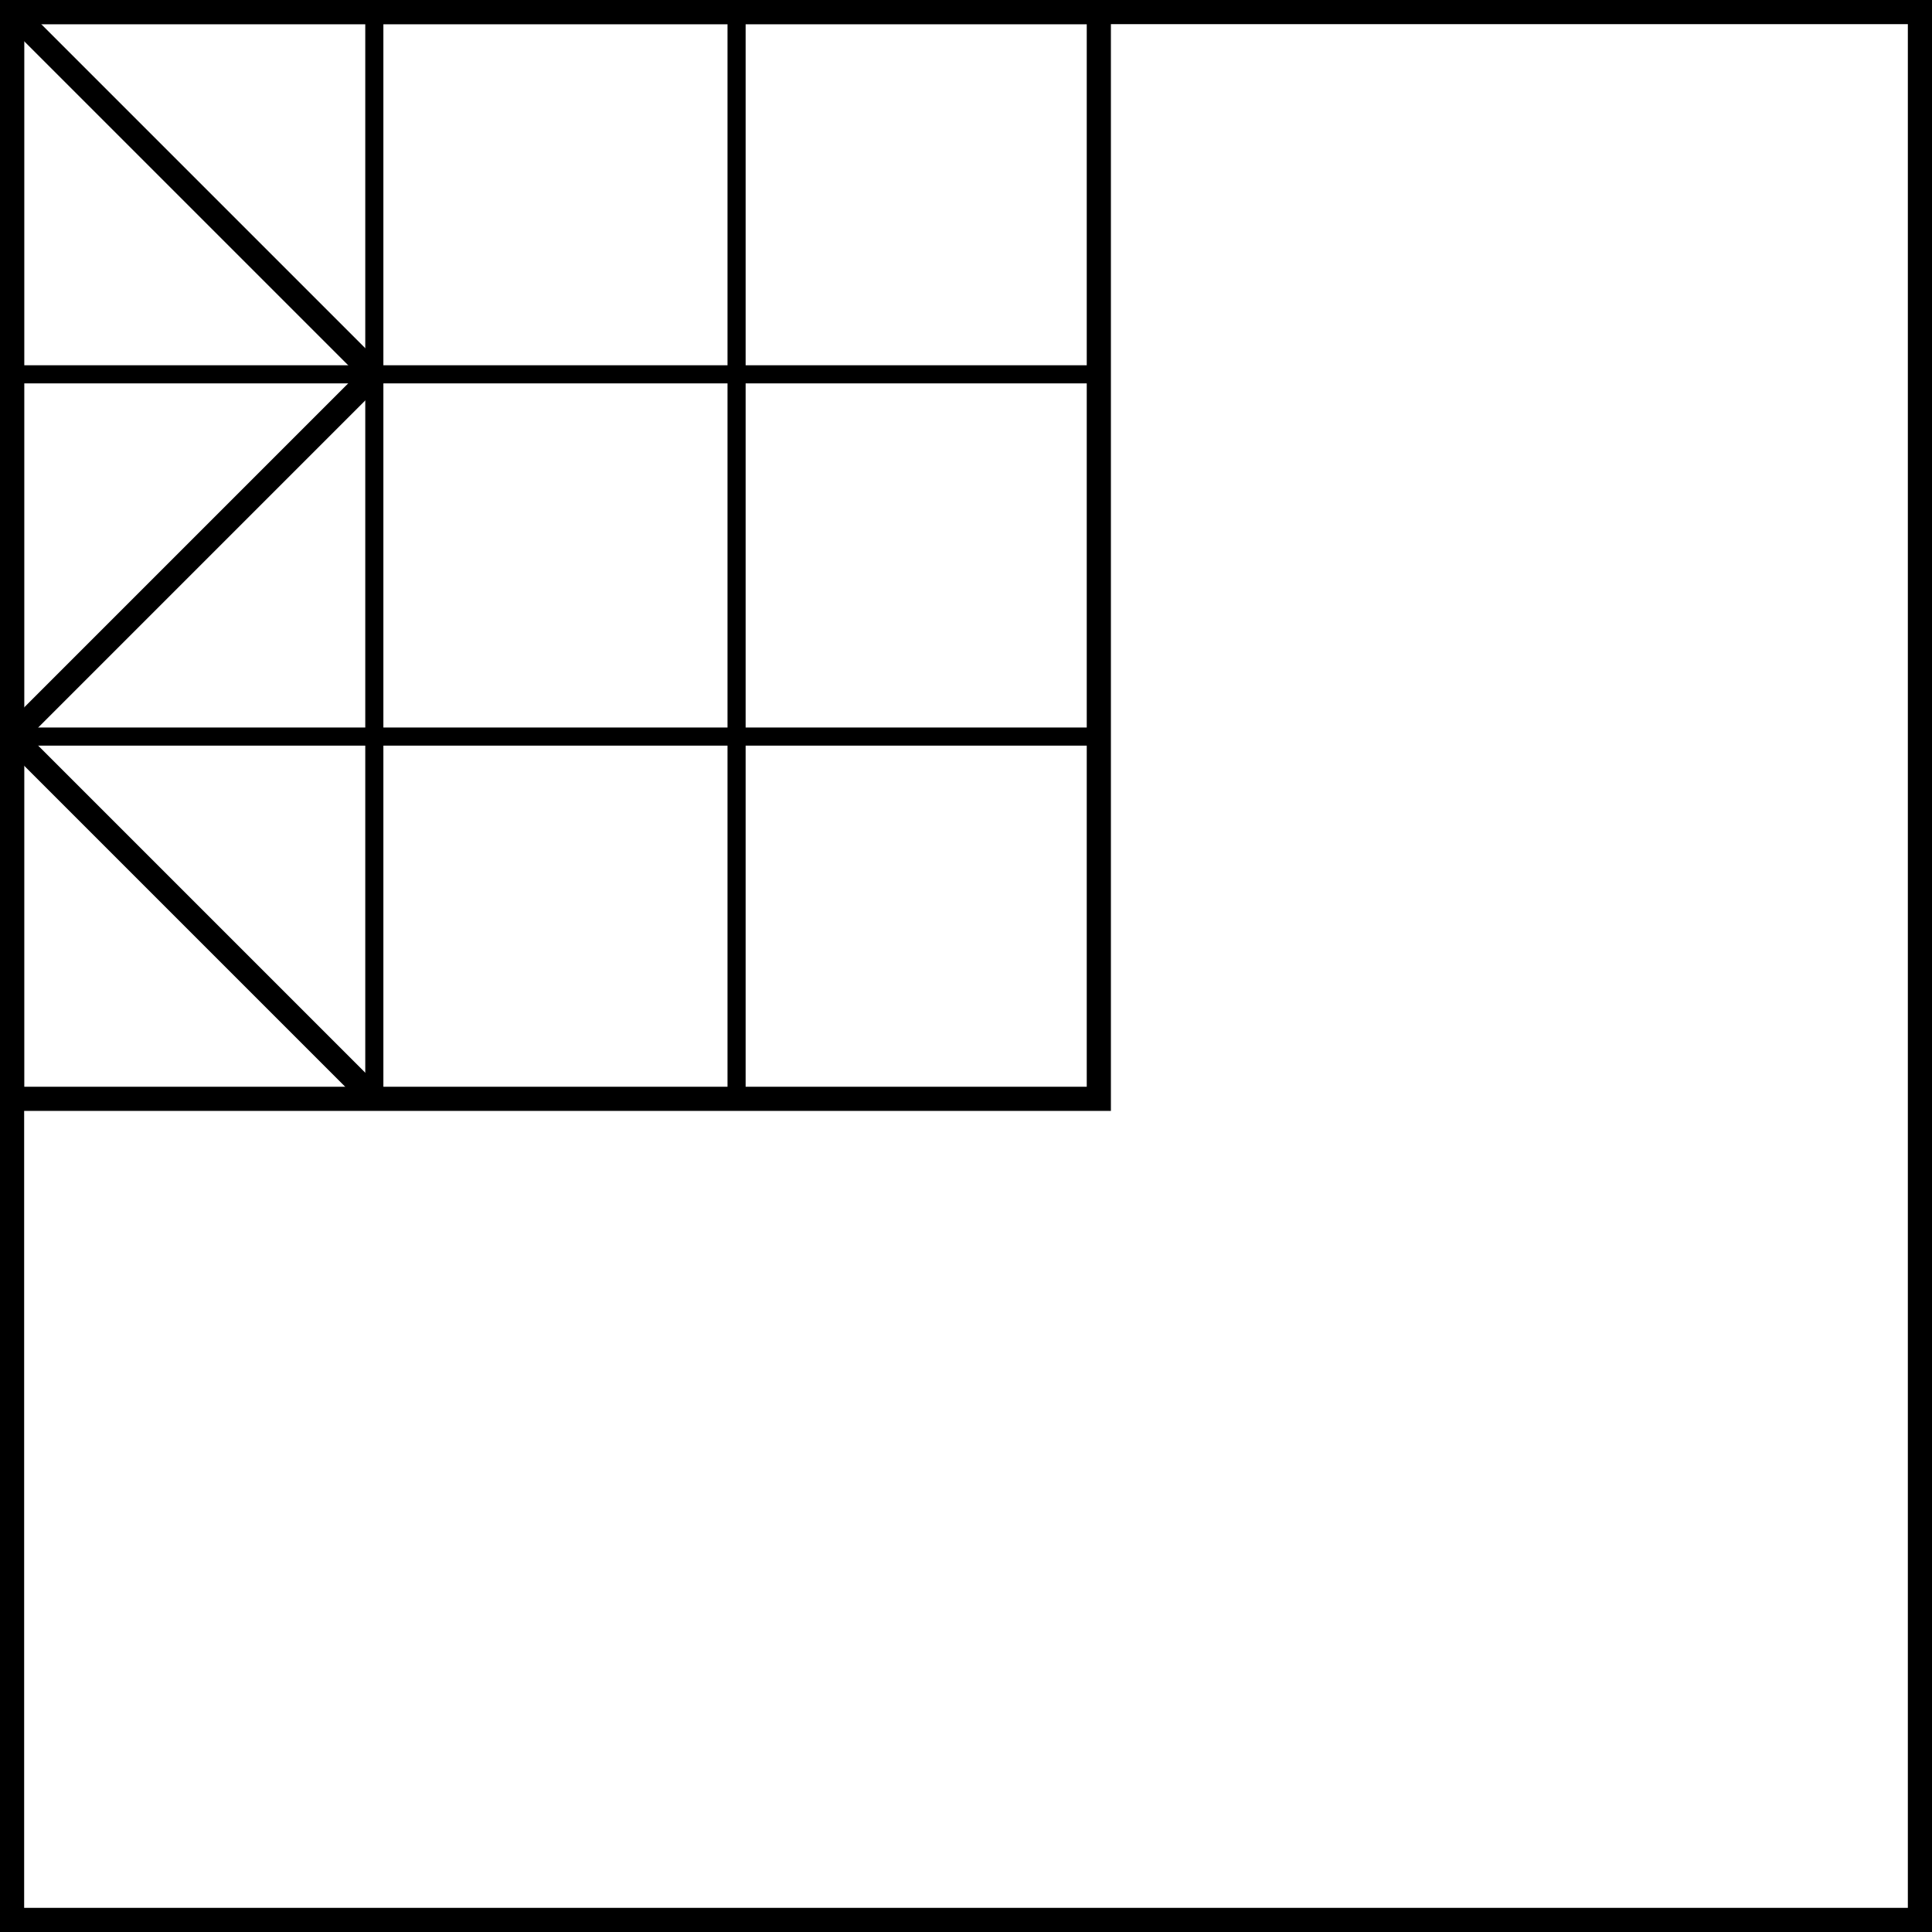
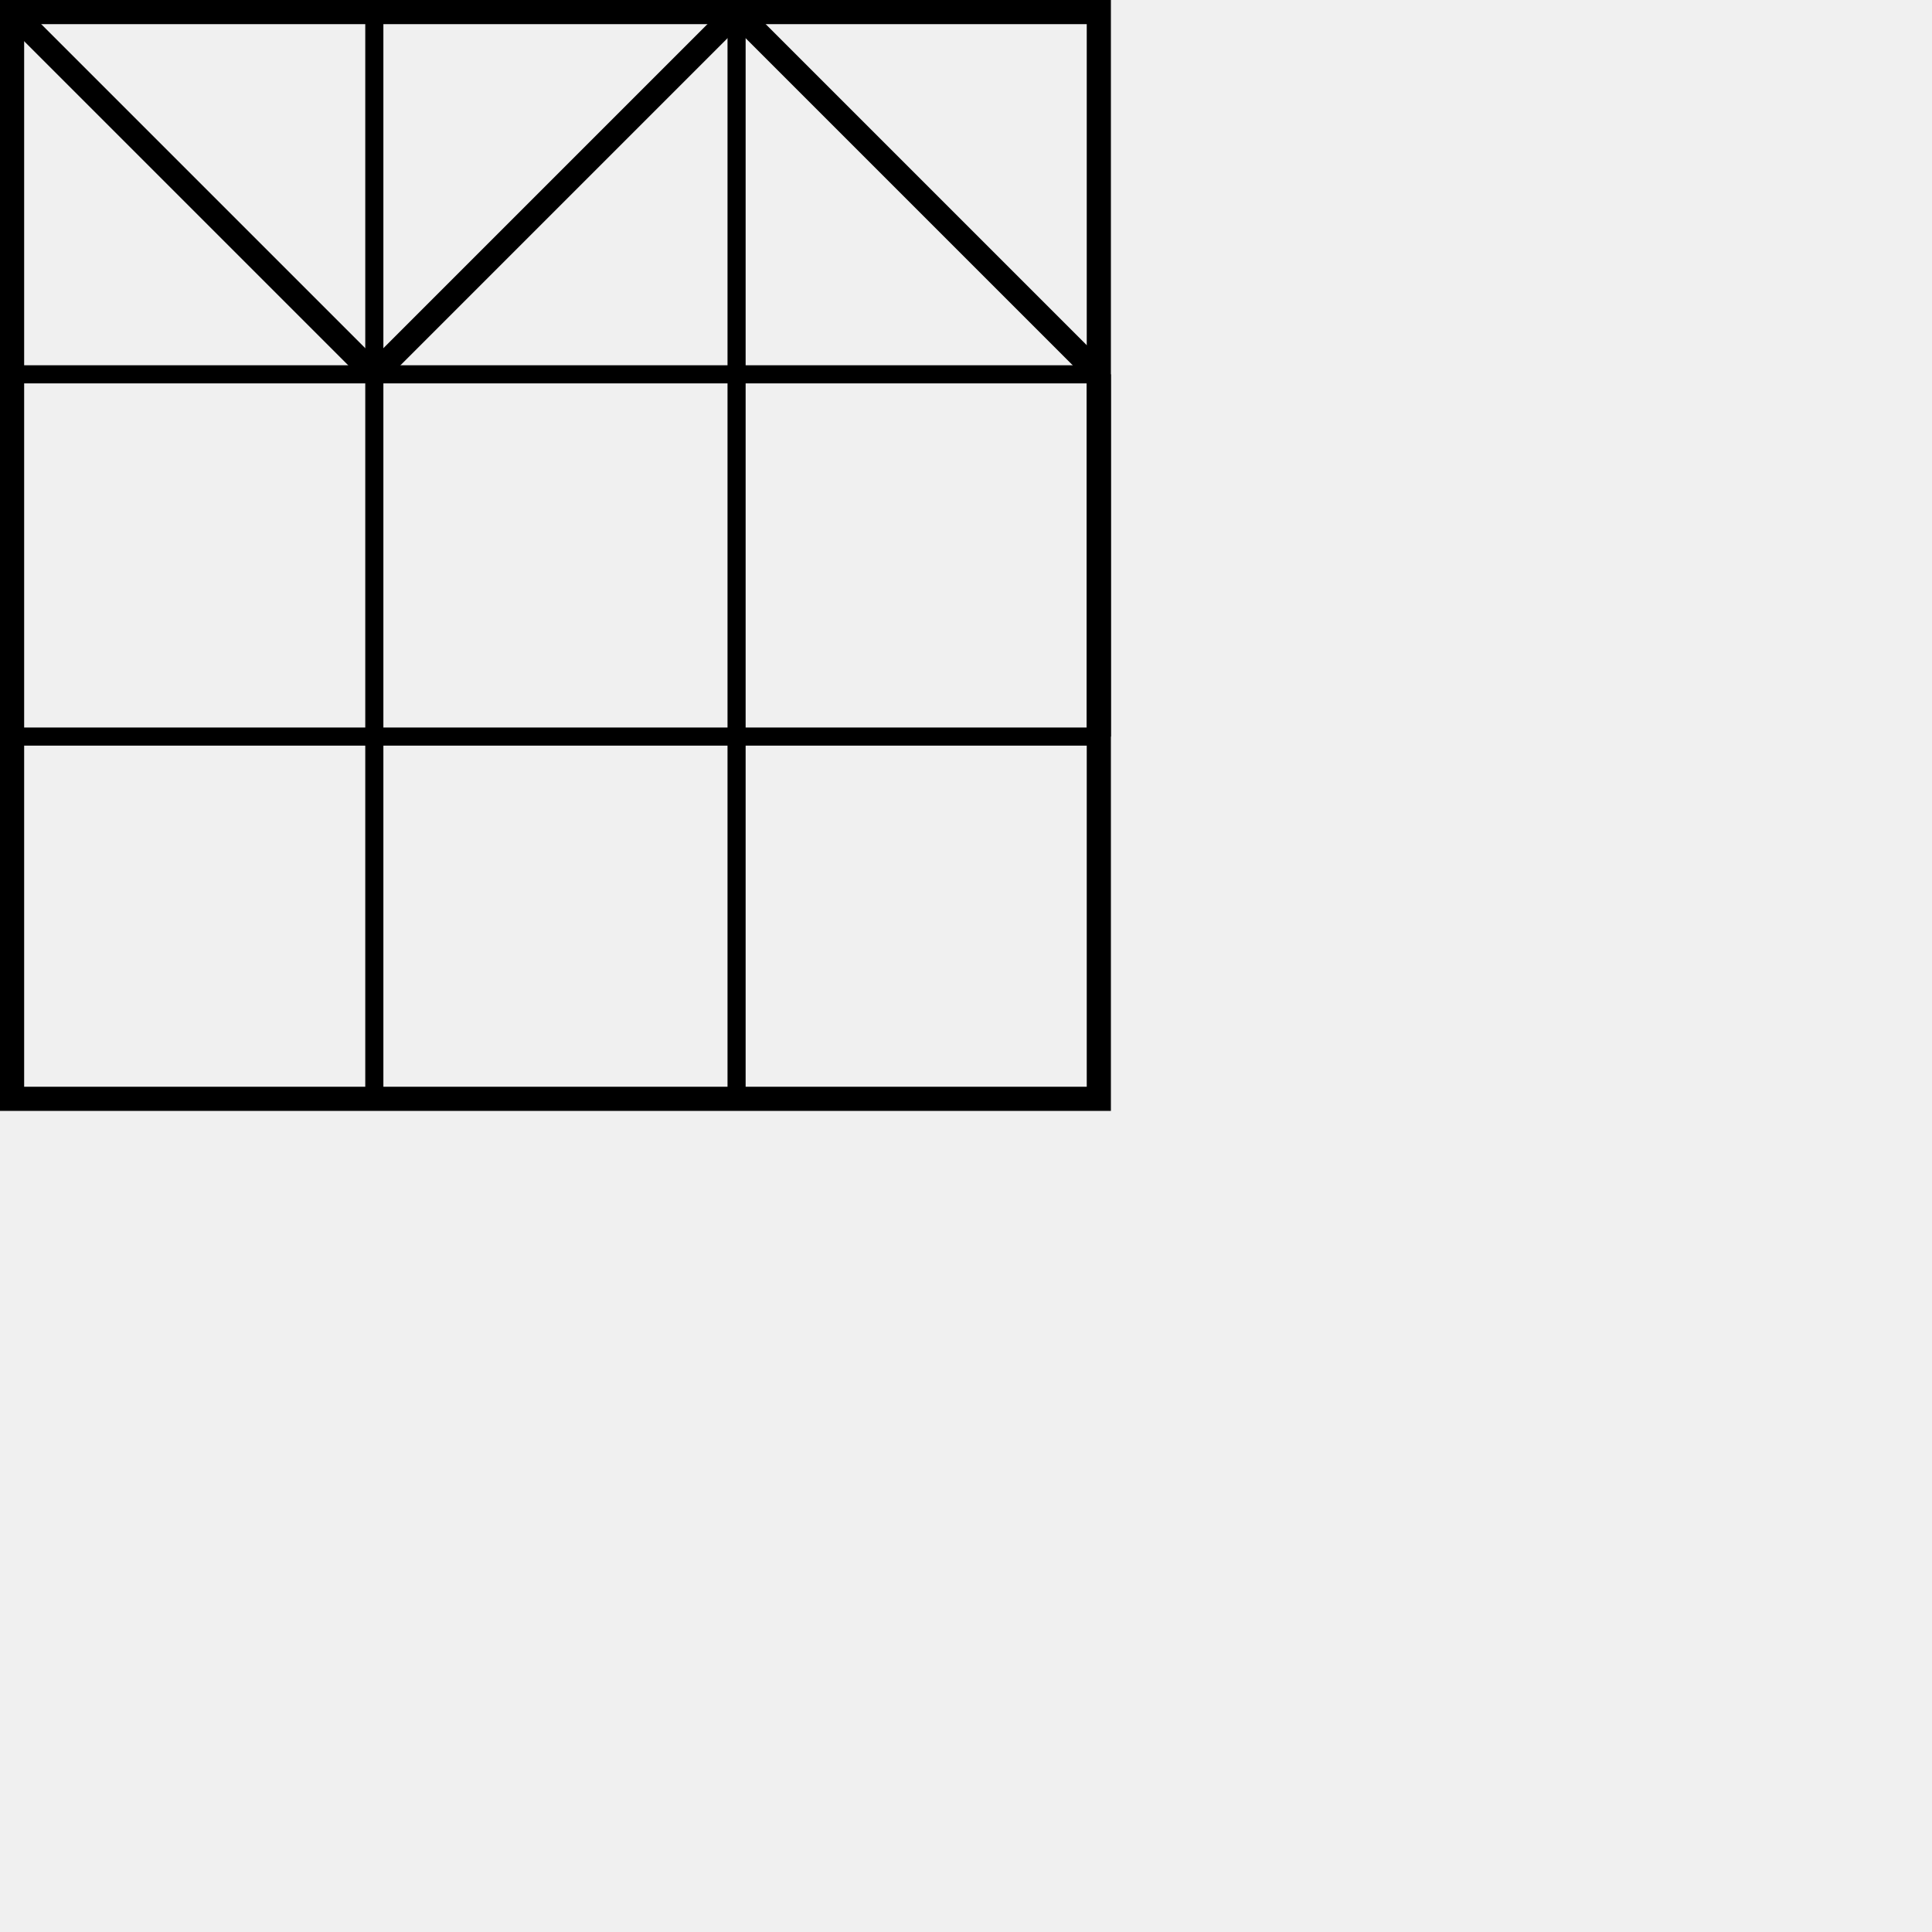
<svg xmlns="http://www.w3.org/2000/svg" viewBox="0 0 160 160">
-   <rect x="1" y="1" width="158" height="158" fill="white" stroke="black" stroke-width="2" />
  <rect x="1" y="1" width="90" height="90" fill="none" stroke="black" stroke-width="2" />
  <line x1="31" y1="1" x2="31" y2="91" stroke="black" stroke-width="1.5" />
  <line x1="1" y1="31" x2="91" y2="31" stroke="black" stroke-width="1.5" />
  <line x1="61" y1="1" x2="61" y2="91" stroke="black" stroke-width="1.5" />
  <line x1="1" y1="61" x2="91" y2="61" stroke="black" stroke-width="1.5" />
-   <polyline points="1,1 31,31 1,61 31,91" fill="none" stroke="black" stroke-width="2" />
+   <polyline points="1,1 31,31 61,1 91,31" fill="none" stroke="black" stroke-width="2" />
+   <polyline points="91,31 91,61" fill="none" stroke="black" stroke-width="2" />
</svg>
